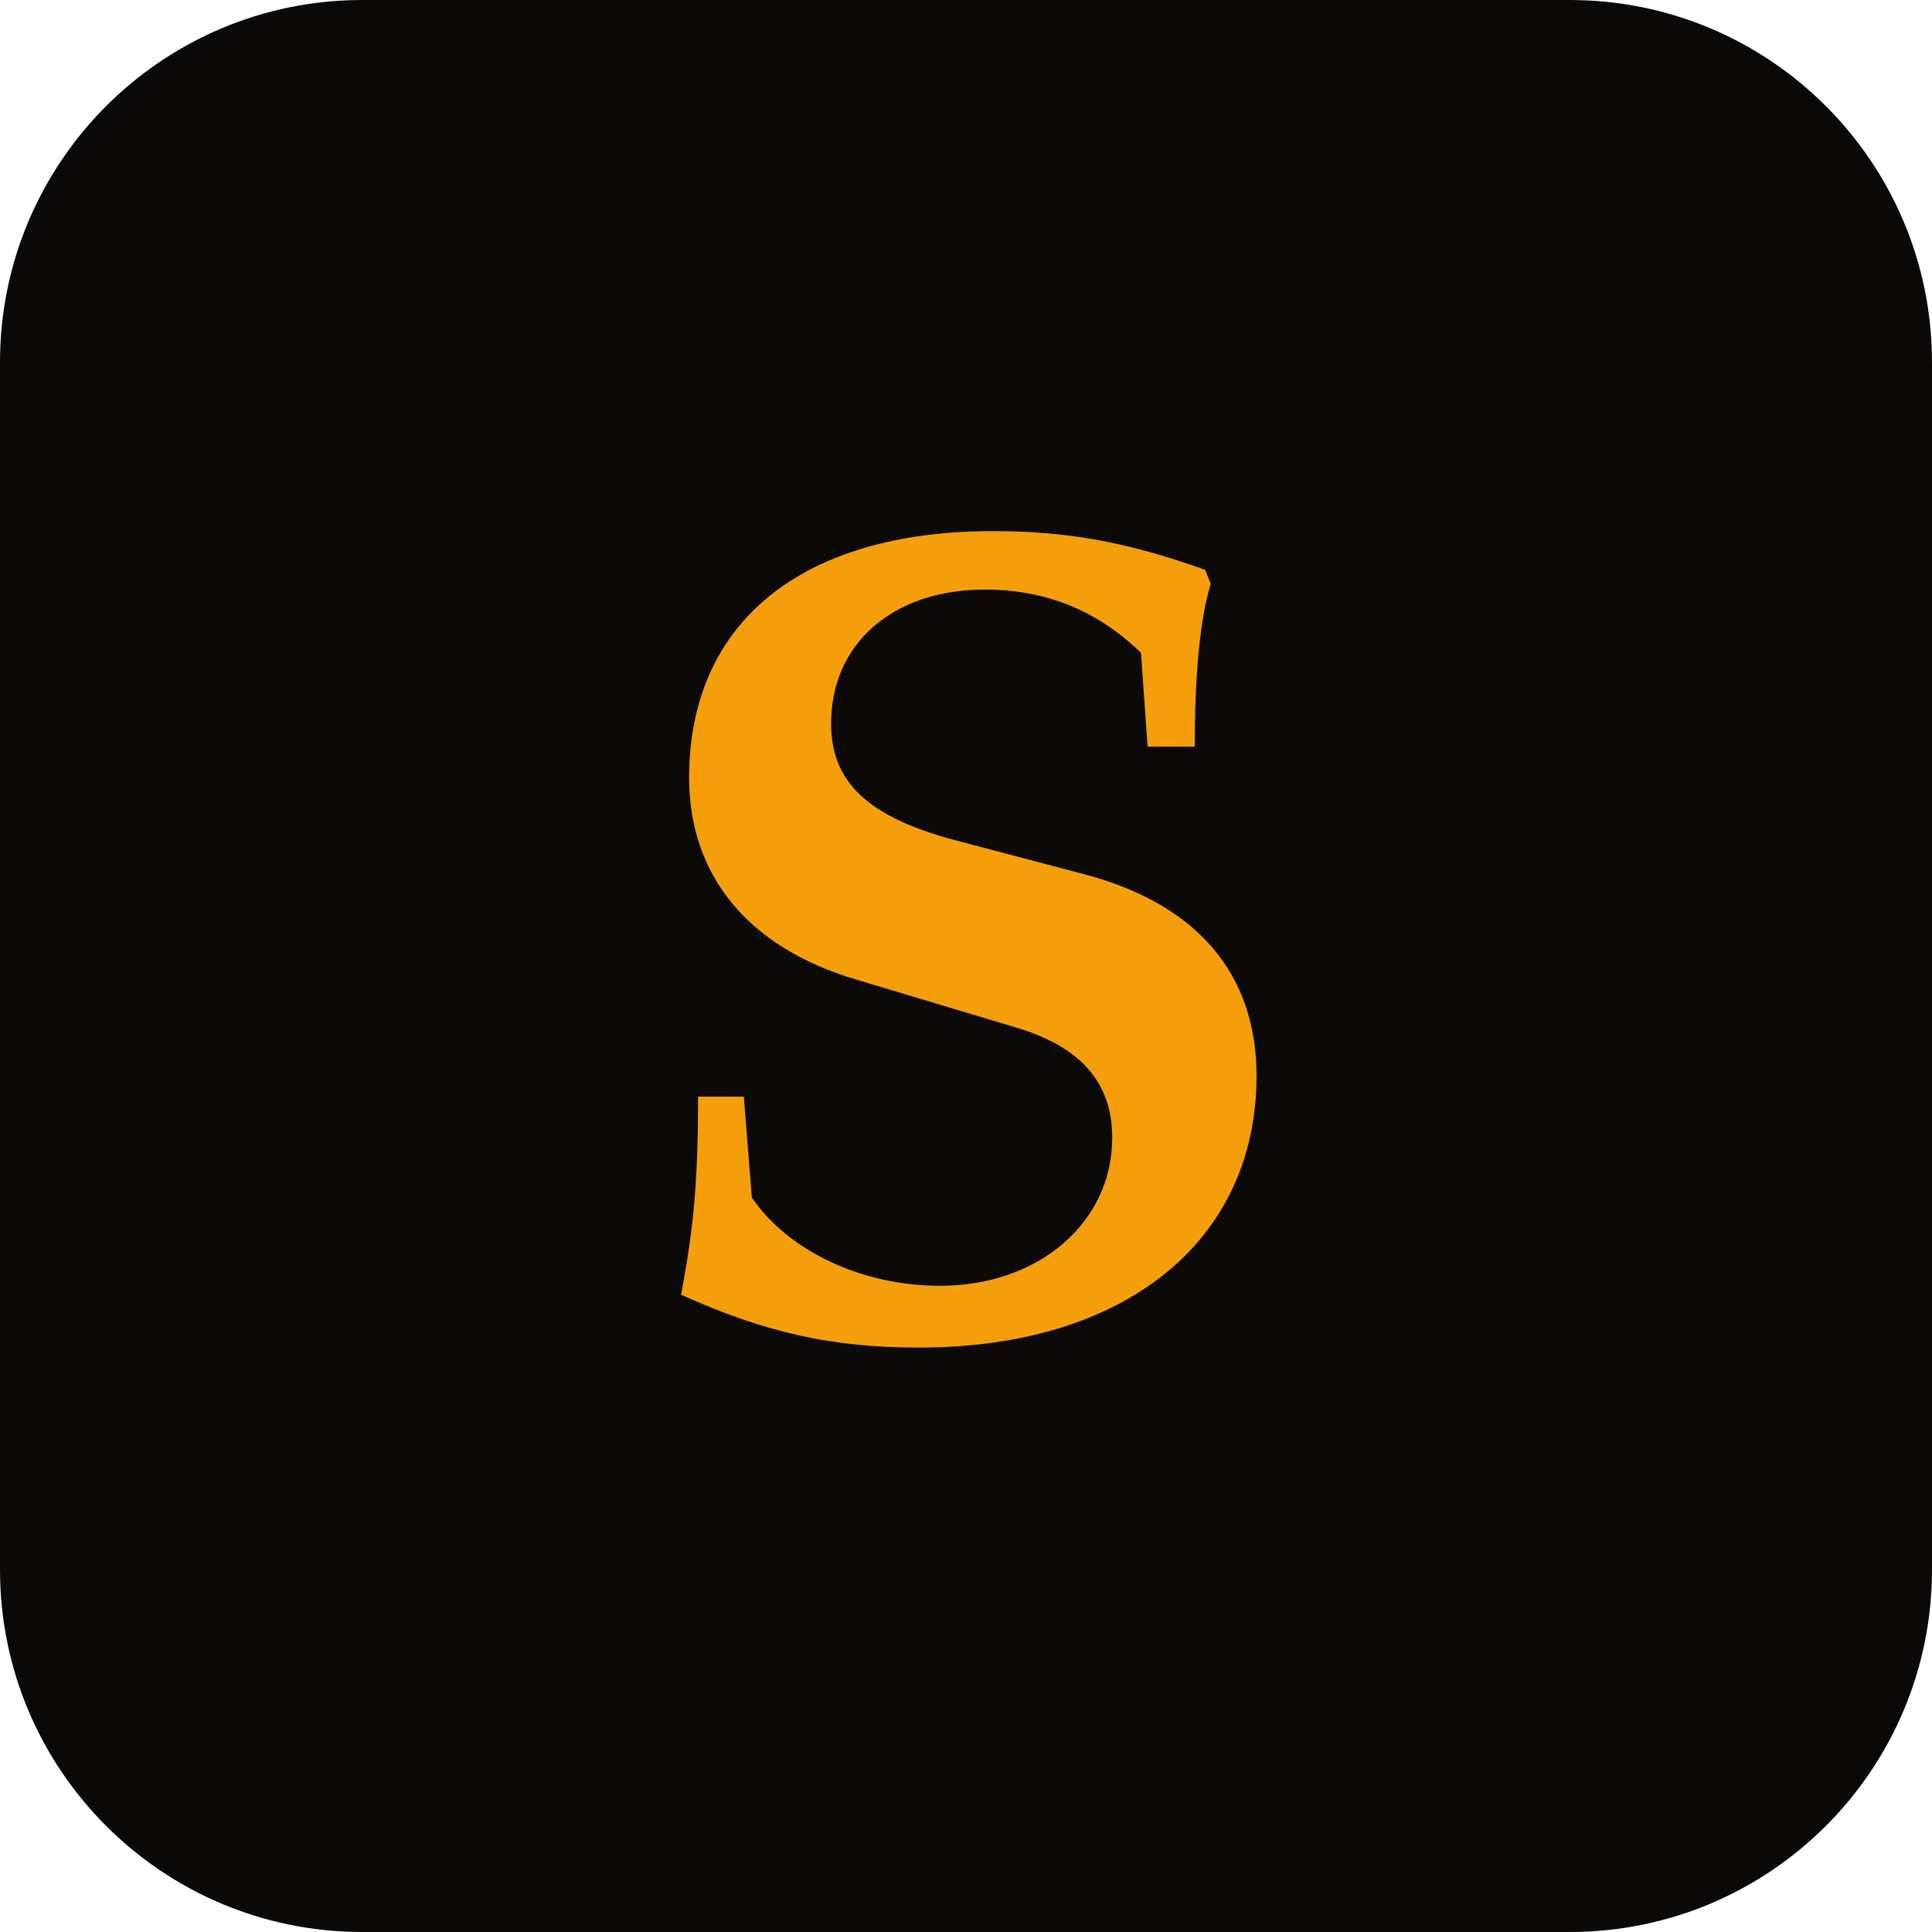
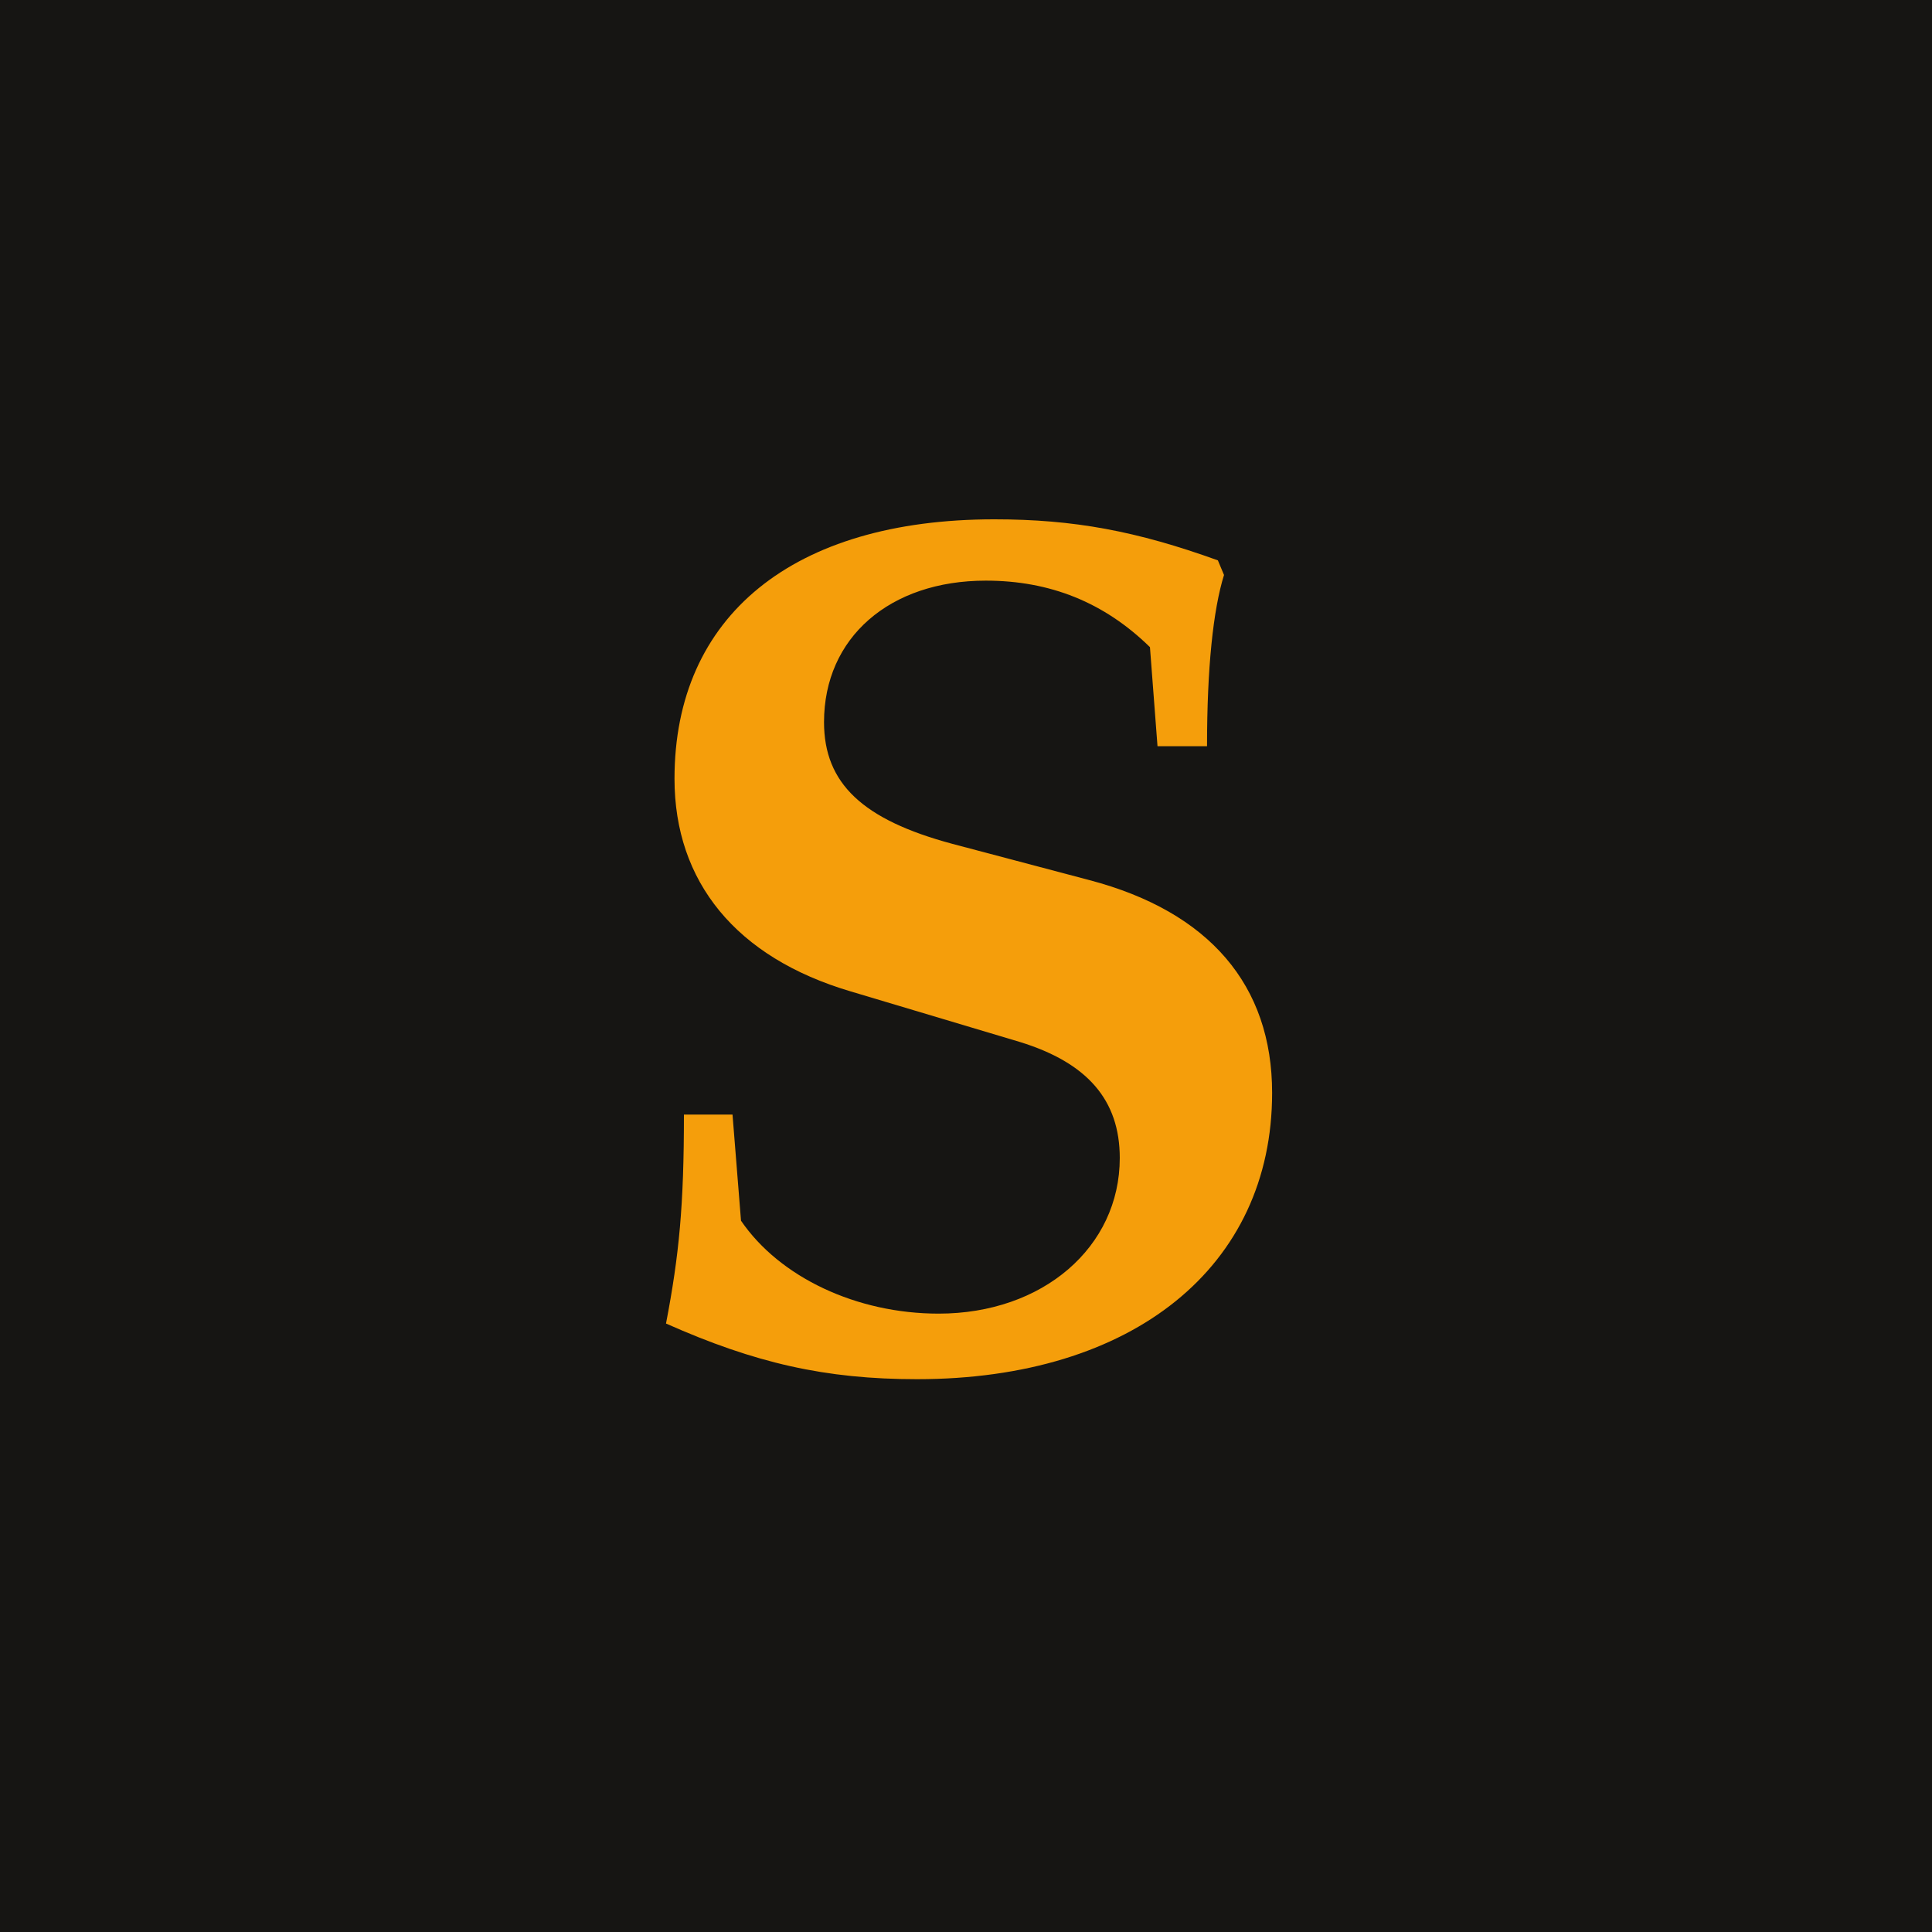
<svg xmlns="http://www.w3.org/2000/svg" viewBox="0 0 64 64">
-   <rect width="64" height="64" rx="12" fill="#0c0a09" />
-   <text x="32" y="44" font-family="Iowan Old Style, Palatino, Georgia, serif" font-size="38" font-weight="700" text-anchor="middle" fill="#f59e0b">S</text>
+   <rect width="64" height="64" fill="#161513" />
+   <text x="32" y="45" font-family="Iowan Old Style, Palatino, Georgia, serif" font-size="40" font-weight="600" text-anchor="middle" fill="#f59e0b">S</text>
</svg>
